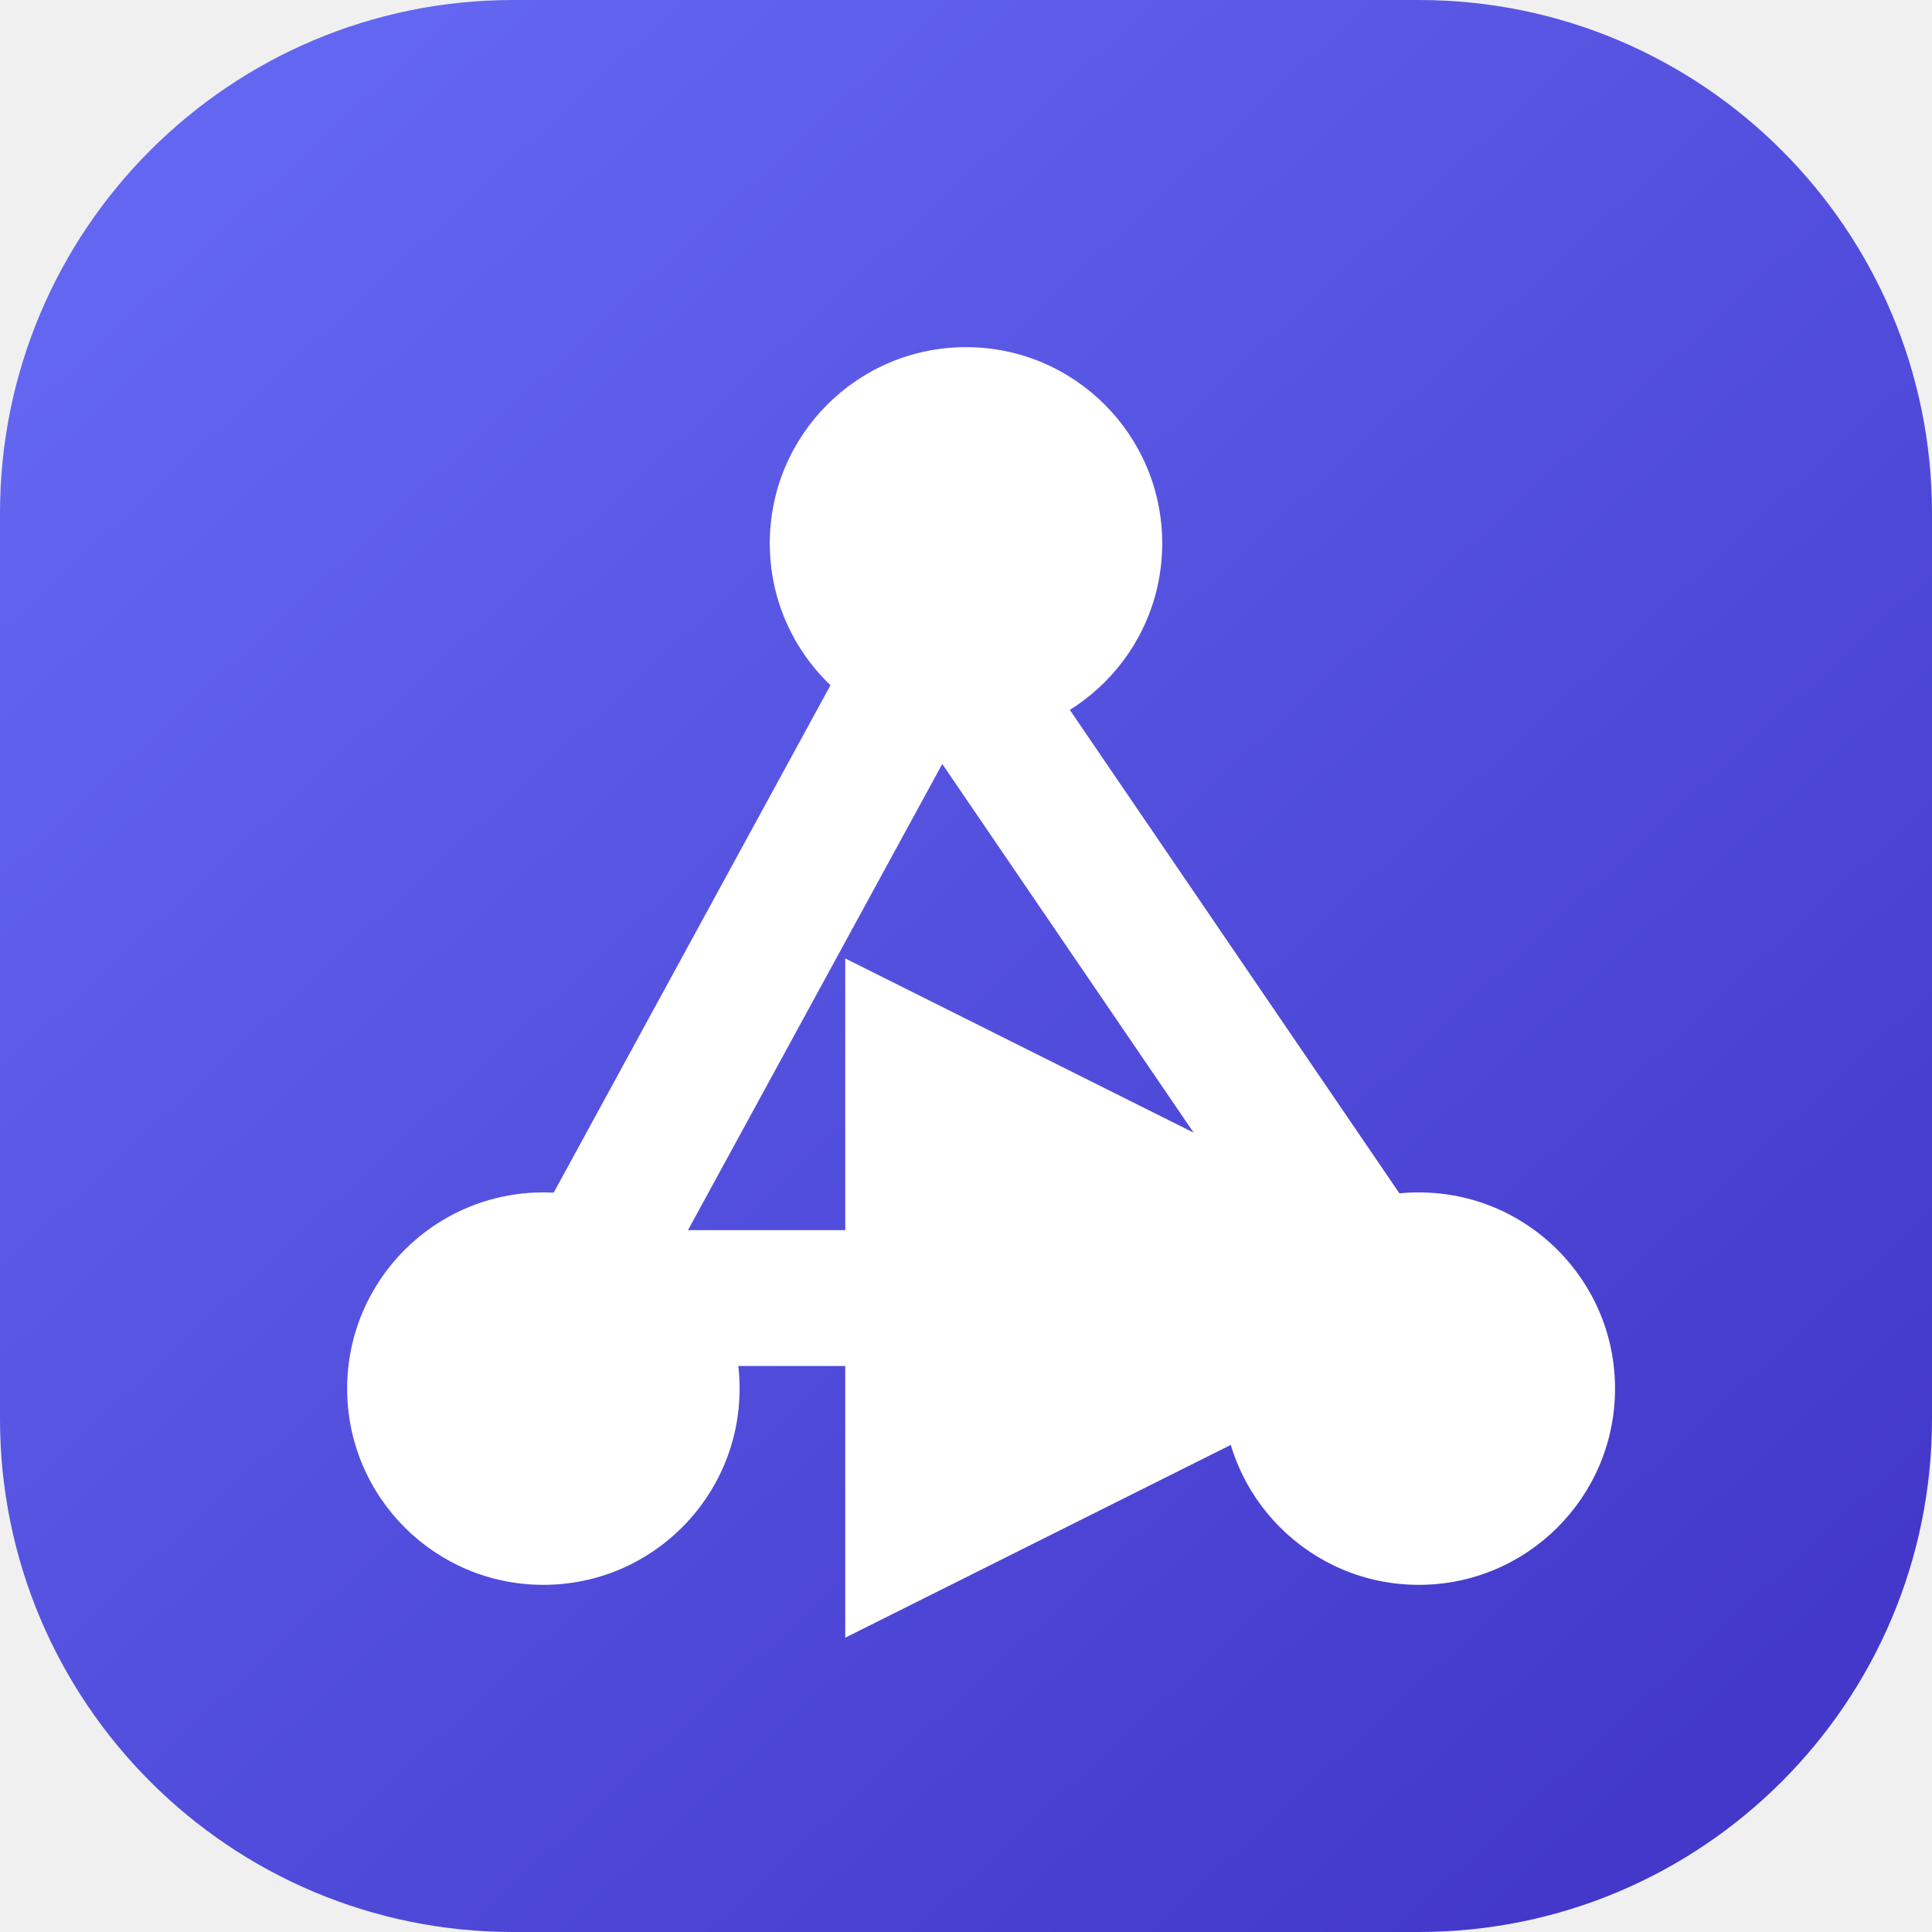
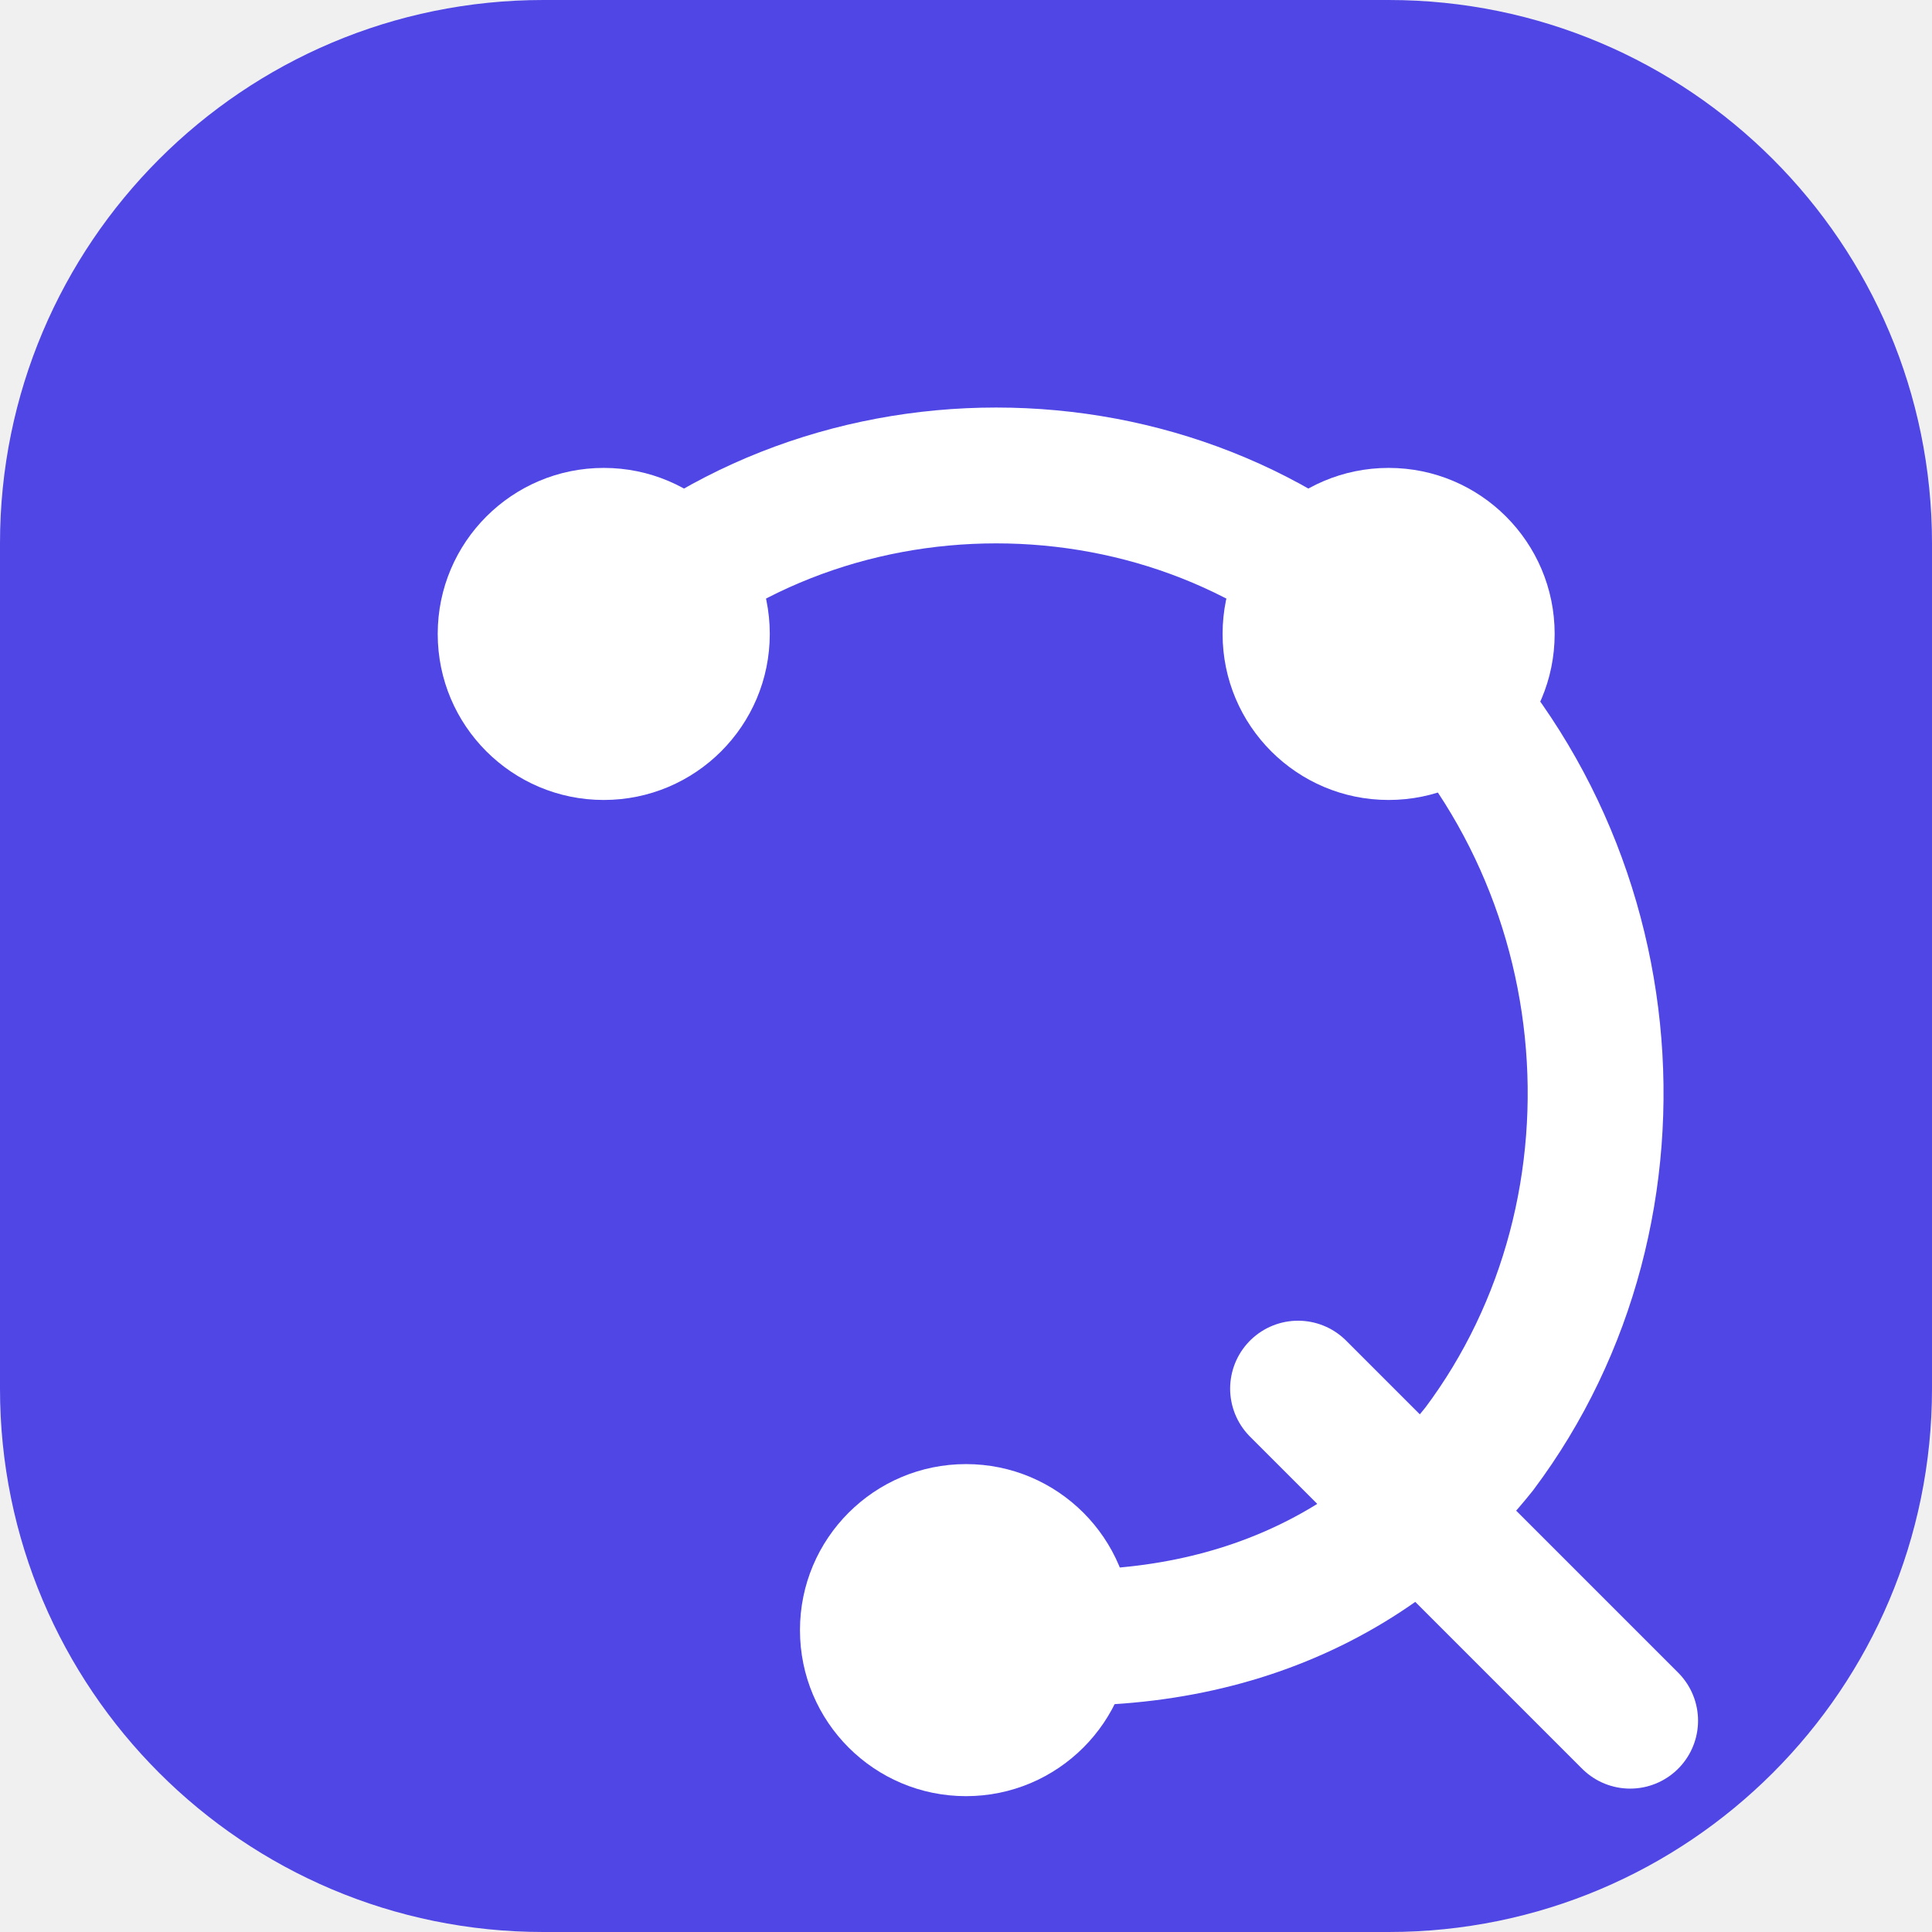
<svg xmlns="http://www.w3.org/2000/svg" viewBox="0 0 64 64" role="img" aria-labelledby="title">
-   <defs>
-     <linearGradient id="mark" x1="8" y1="6" x2="56" y2="58" gradientUnits="userSpaceOnUse">
-       <stop stop-color="#6366F1" />
-       <stop offset="1" stop-color="#4338CA" />
-     </linearGradient>
-     <marker id="arrow" viewBox="0 0 10 10" refX="8" refY="5" markerWidth="5" markerHeight="5" orient="auto-start-reverse">
-       <path d="M0 0L10 5L0 10Z" fill="#fff" />
-     </marker>
-   </defs>
-   <rect width="64" height="64" rx="17" fill="url(#mark)" />
+   <rect width="64" height="64" rx="18" fill="#4F46E5" />
  <g fill="none" stroke="#fff" stroke-width="4.5" stroke-linecap="round" stroke-linejoin="round">
-     <path d="M19 43L31 21L46 43" />
-     <path d="M19 43H46" marker-end="url(#arrow)" />
+     <path d="M20 21C27 14 39 14 46 21C54 28 55 40 49 48C45 53 39 55 32 54" />
+     <path d="M43 46L54 57" />
  </g>
  <g fill="#fff">
-     <circle cx="32" cy="18" r="6.5" />
-     <circle cx="18" cy="46" r="6.5" />
-     <circle cx="47" cy="46" r="6.5" />
+     <circle cx="20" cy="21" r="5.5" />
+     <circle cx="46" cy="21" r="5.5" />
+     <circle cx="32" cy="54" r="5.5" />
  </g>
</svg>
